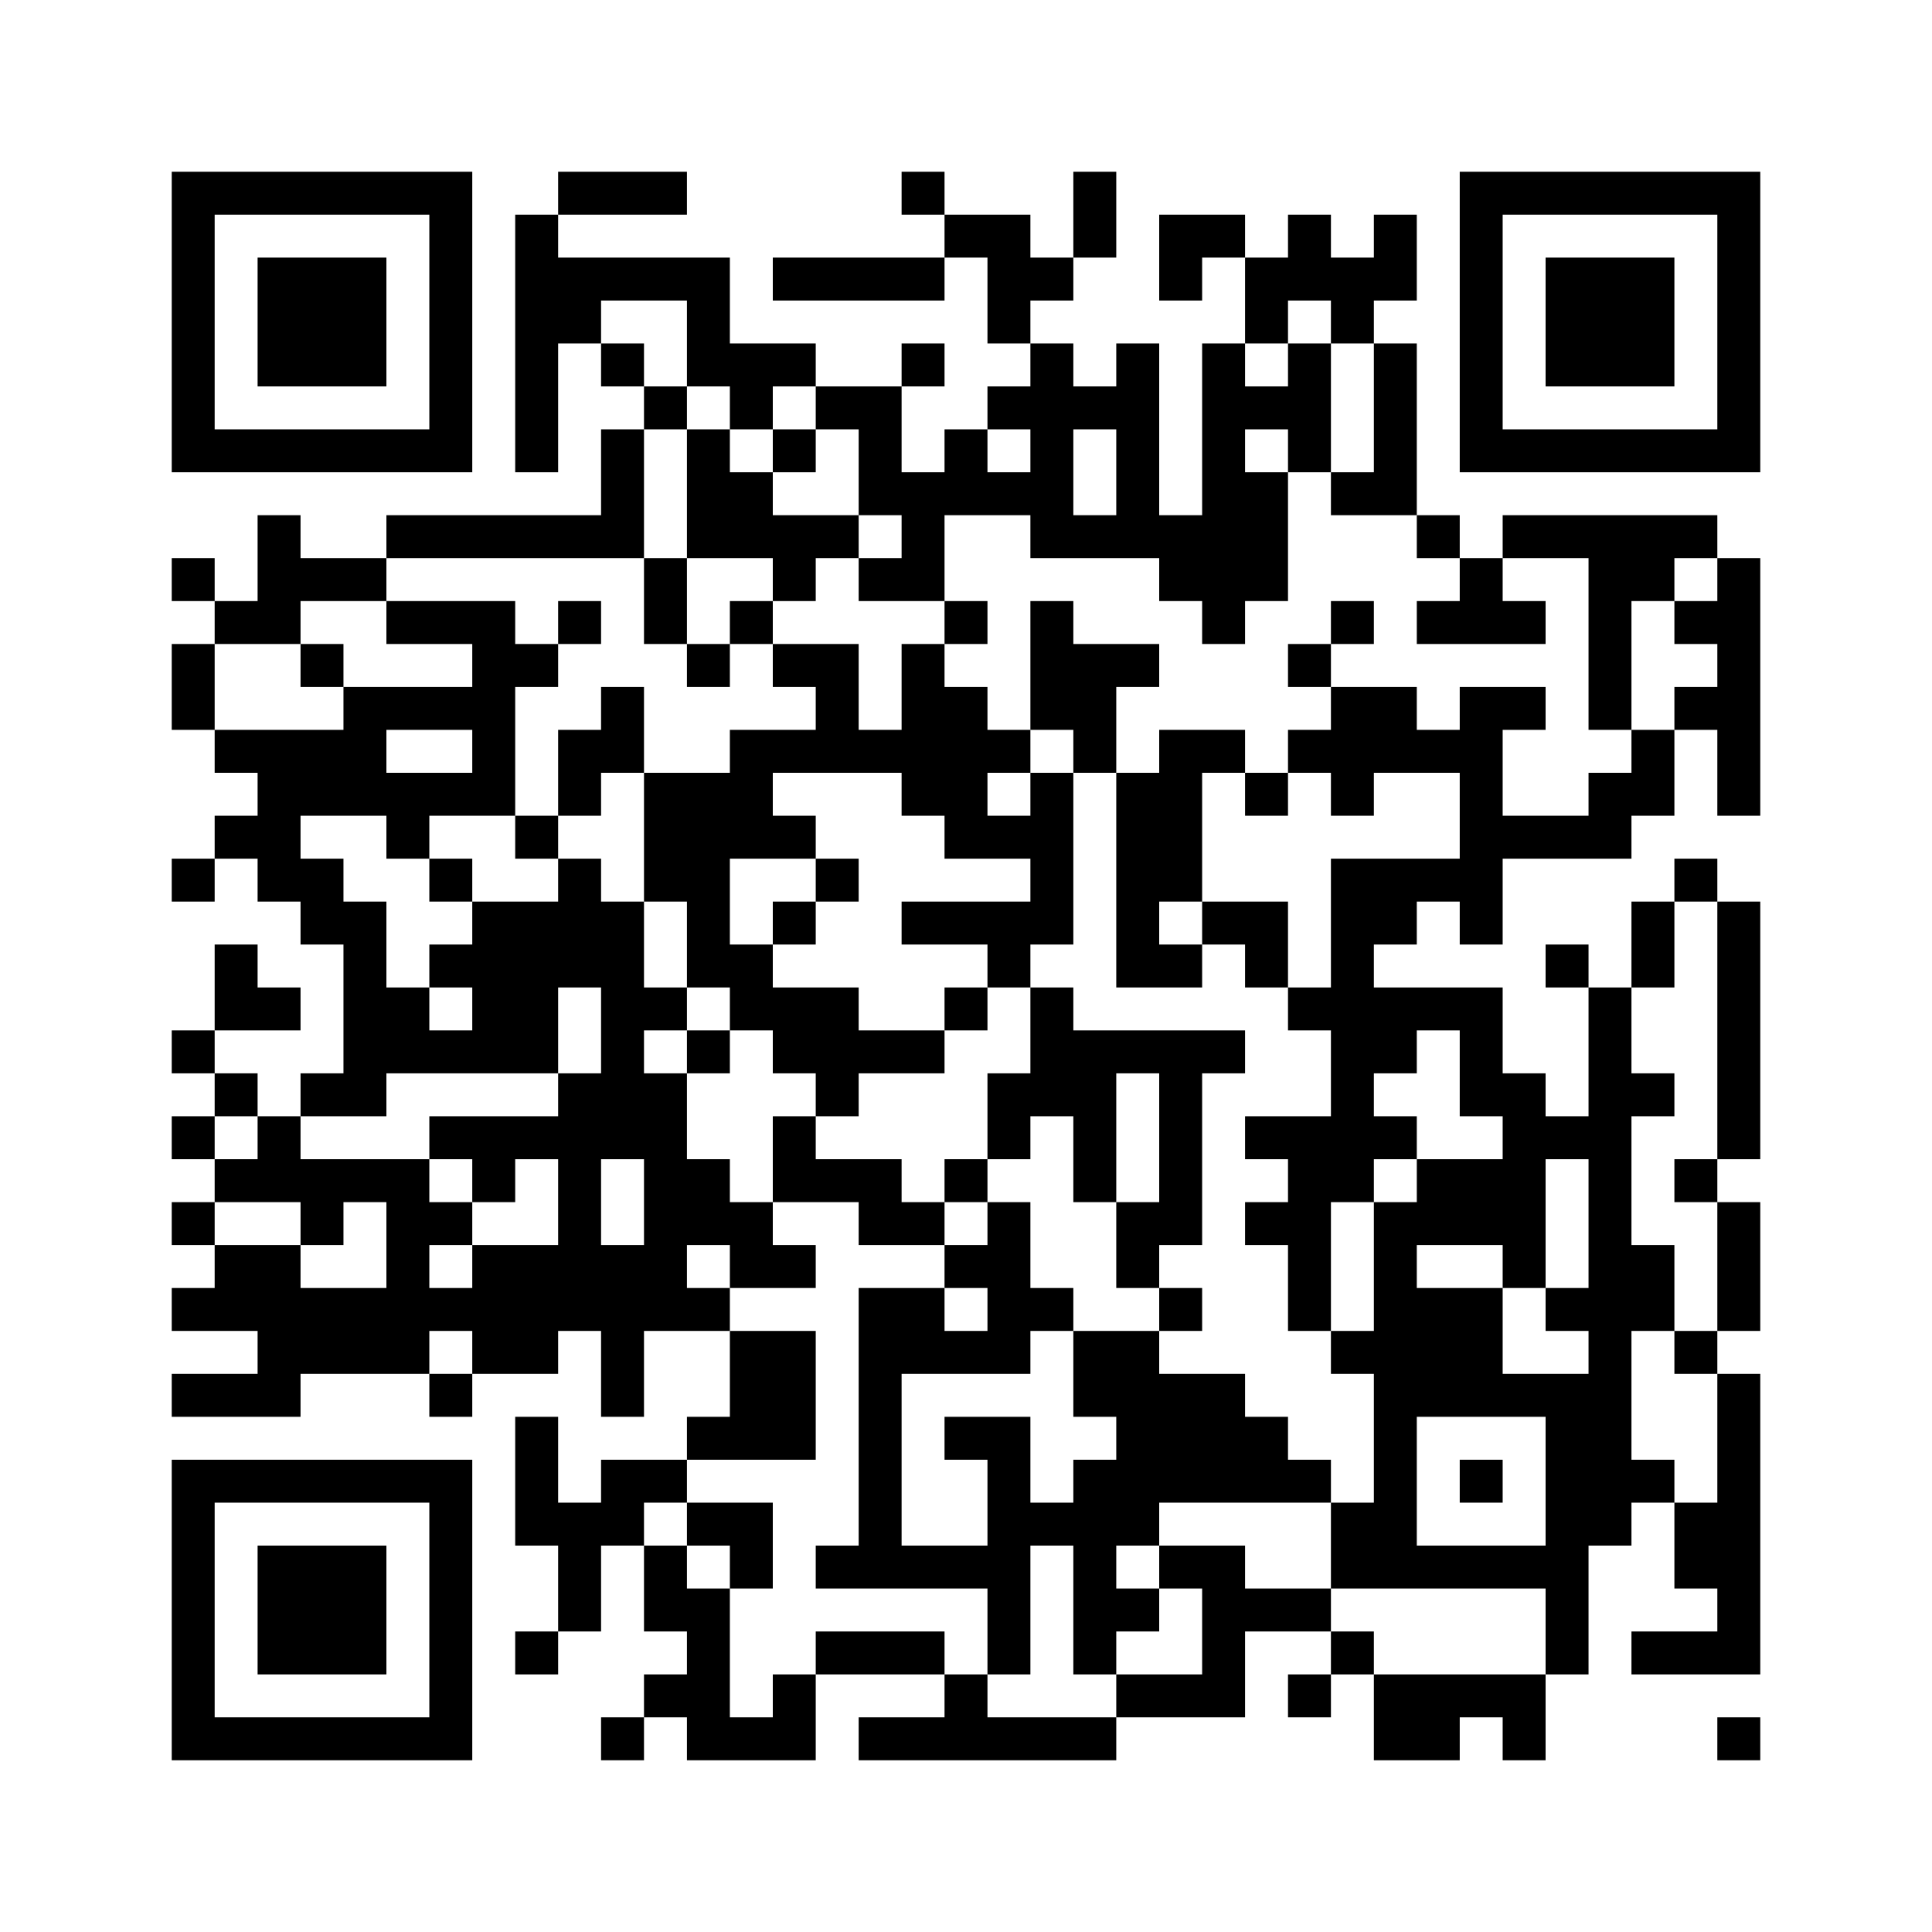
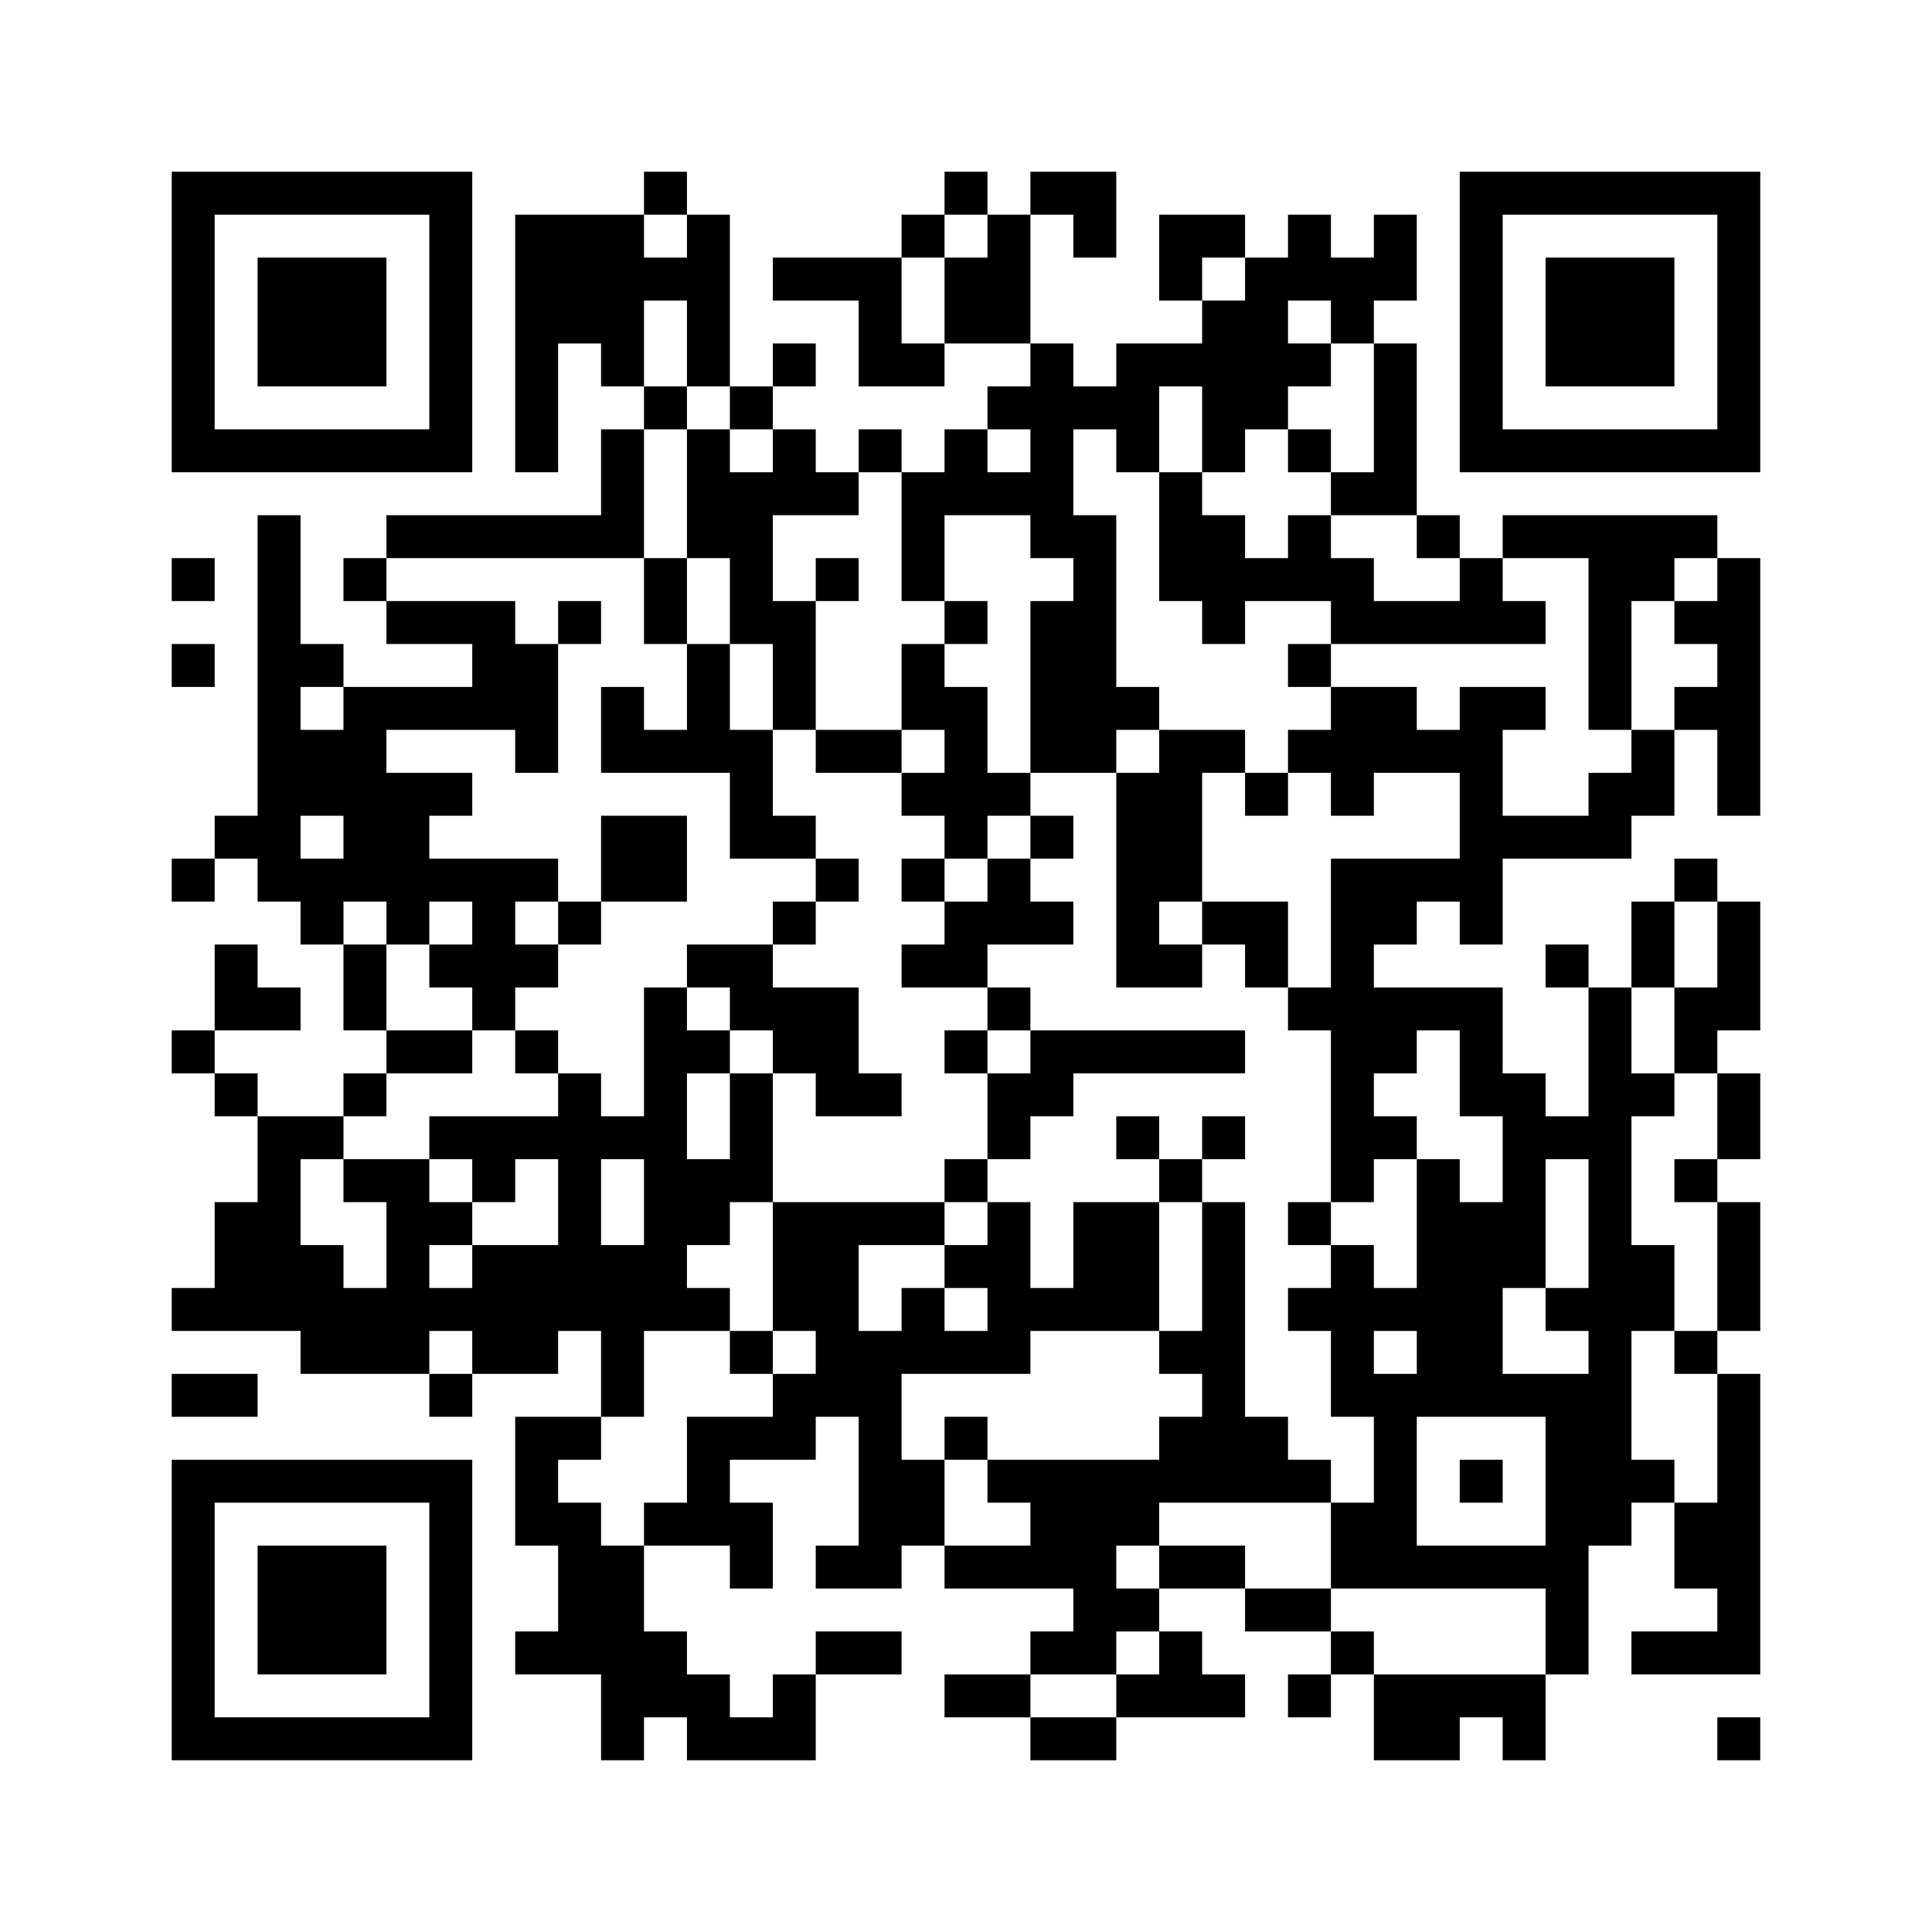
<svg xmlns="http://www.w3.org/2000/svg" width="90mm" height="90mm" version="1.1" viewBox="0 0 90 90">
  <rect fill="white" x="0" y="0" width="100%" height="100%" />
-   <path d="M8,8H10V10H8zM10,8H12V10H10zM12,8H14V10H12zM14,8H16V10H14zM16,8H18V10H16zM18,8H20V10H18zM20,8H22V10H20zM26,8H28V10H26zM28,8H30V10H28zM30,8H32V10H30zM42,8H44V10H42zM50,8H52V10H50zM68,8H70V10H68zM70,8H72V10H70zM72,8H74V10H72zM74,8H76V10H74zM76,8H78V10H76zM78,8H80V10H78zM80,8H82V10H80zM8,10H10V12H8zM20,10H22V12H20zM24,10H26V12H24zM44,10H46V12H44zM46,10H48V12H46zM50,10H52V12H50zM54,10H56V12H54zM56,10H58V12H56zM60,10H62V12H60zM64,10H66V12H64zM68,10H70V12H68zM80,10H82V12H80zM8,12H10V14H8zM12,12H14V14H12zM14,12H16V14H14zM16,12H18V14H16zM20,12H22V14H20zM24,12H26V14H24zM26,12H28V14H26zM28,12H30V14H28zM30,12H32V14H30zM32,12H34V14H32zM36,12H38V14H36zM38,12H40V14H38zM40,12H42V14H40zM42,12H44V14H42zM46,12H48V14H46zM48,12H50V14H48zM54,12H56V14H54zM58,12H60V14H58zM60,12H62V14H60zM62,12H64V14H62zM64,12H66V14H64zM68,12H70V14H68zM72,12H74V14H72zM74,12H76V14H74zM76,12H78V14H76zM80,12H82V14H80zM8,14H10V16H8zM12,14H14V16H12zM14,14H16V16H14zM16,14H18V16H16zM20,14H22V16H20zM24,14H26V16H24zM26,14H28V16H26zM32,14H34V16H32zM46,14H48V16H46zM58,14H60V16H58zM62,14H64V16H62zM68,14H70V16H68zM72,14H74V16H72zM74,14H76V16H74zM76,14H78V16H76zM80,14H82V16H80zM8,16H10V18H8zM12,16H14V18H12zM14,16H16V18H14zM16,16H18V18H16zM20,16H22V18H20zM24,16H26V18H24zM28,16H30V18H28zM32,16H34V18H32zM34,16H36V18H34zM36,16H38V18H36zM42,16H44V18H42zM48,16H50V18H48zM52,16H54V18H52zM56,16H58V18H56zM60,16H62V18H60zM64,16H66V18H64zM68,16H70V18H68zM72,16H74V18H72zM74,16H76V18H74zM76,16H78V18H76zM80,16H82V18H80zM8,18H10V20H8zM20,18H22V20H20zM24,18H26V20H24zM30,18H32V20H30zM34,18H36V20H34zM38,18H40V20H38zM40,18H42V20H40zM46,18H48V20H46zM48,18H50V20H48zM50,18H52V20H50zM52,18H54V20H52zM56,18H58V20H56zM58,18H60V20H58zM60,18H62V20H60zM64,18H66V20H64zM68,18H70V20H68zM80,18H82V20H80zM8,20H10V22H8zM10,20H12V22H10zM12,20H14V22H12zM14,20H16V22H14zM16,20H18V22H16zM18,20H20V22H18zM20,20H22V22H20zM24,20H26V22H24zM28,20H30V22H28zM32,20H34V22H32zM36,20H38V22H36zM40,20H42V22H40zM44,20H46V22H44zM48,20H50V22H48zM52,20H54V22H52zM56,20H58V22H56zM60,20H62V22H60zM64,20H66V22H64zM68,20H70V22H68zM70,20H72V22H70zM72,20H74V22H72zM74,20H76V22H74zM76,20H78V22H76zM78,20H80V22H78zM80,20H82V22H80zM28,22H30V24H28zM32,22H34V24H32zM34,22H36V24H34zM40,22H42V24H40zM42,22H44V24H42zM44,22H46V24H44zM46,22H48V24H46zM48,22H50V24H48zM52,22H54V24H52zM56,22H58V24H56zM58,22H60V24H58zM62,22H64V24H62zM64,22H66V24H64zM12,24H14V26H12zM18,24H20V26H18zM20,24H22V26H20zM22,24H24V26H22zM24,24H26V26H24zM26,24H28V26H26zM28,24H30V26H28zM32,24H34V26H32zM34,24H36V26H34zM36,24H38V26H36zM38,24H40V26H38zM42,24H44V26H42zM48,24H50V26H48zM50,24H52V26H50zM52,24H54V26H52zM54,24H56V26H54zM56,24H58V26H56zM58,24H60V26H58zM66,24H68V26H66zM70,24H72V26H70zM72,24H74V26H72zM74,24H76V26H74zM76,24H78V26H76zM78,24H80V26H78zM8,26H10V28H8zM12,26H14V28H12zM14,26H16V28H14zM16,26H18V28H16zM30,26H32V28H30zM36,26H38V28H36zM40,26H42V28H40zM42,26H44V28H42zM54,26H56V28H54zM56,26H58V28H56zM58,26H60V28H58zM68,26H70V28H68zM74,26H76V28H74zM76,26H78V28H76zM80,26H82V28H80zM10,28H12V30H10zM12,28H14V30H12zM18,28H20V30H18zM20,28H22V30H20zM22,28H24V30H22zM26,28H28V30H26zM30,28H32V30H30zM34,28H36V30H34zM44,28H46V30H44zM48,28H50V30H48zM56,28H58V30H56zM62,28H64V30H62zM66,28H68V30H66zM68,28H70V30H68zM70,28H72V30H70zM74,28H76V30H74zM78,28H80V30H78zM80,28H82V30H80zM8,30H10V32H8zM14,30H16V32H14zM22,30H24V32H22zM24,30H26V32H24zM32,30H34V32H32zM36,30H38V32H36zM38,30H40V32H38zM42,30H44V32H42zM48,30H50V32H48zM50,30H52V32H50zM52,30H54V32H52zM60,30H62V32H60zM74,30H76V32H74zM80,30H82V32H80zM8,32H10V34H8zM16,32H18V34H16zM18,32H20V34H18zM20,32H22V34H20zM22,32H24V34H22zM28,32H30V34H28zM38,32H40V34H38zM42,32H44V34H42zM44,32H46V34H44zM48,32H50V34H48zM50,32H52V34H50zM62,32H64V34H62zM64,32H66V34H64zM68,32H70V34H68zM70,32H72V34H70zM74,32H76V34H74zM78,32H80V34H78zM80,32H82V34H80zM10,34H12V36H10zM12,34H14V36H12zM14,34H16V36H14zM16,34H18V36H16zM22,34H24V36H22zM26,34H28V36H26zM28,34H30V36H28zM34,34H36V36H34zM36,34H38V36H36zM38,34H40V36H38zM40,34H42V36H40zM42,34H44V36H42zM44,34H46V36H44zM46,34H48V36H46zM50,34H52V36H50zM54,34H56V36H54zM56,34H58V36H56zM60,34H62V36H60zM62,34H64V36H62zM64,34H66V36H64zM66,34H68V36H66zM68,34H70V36H68zM76,34H78V36H76zM80,34H82V36H80zM12,36H14V38H12zM14,36H16V38H14zM16,36H18V38H16zM18,36H20V38H18zM20,36H22V38H20zM22,36H24V38H22zM26,36H28V38H26zM30,36H32V38H30zM32,36H34V38H32zM34,36H36V38H34zM42,36H44V38H42zM44,36H46V38H44zM48,36H50V38H48zM52,36H54V38H52zM54,36H56V38H54zM58,36H60V38H58zM62,36H64V38H62zM68,36H70V38H68zM74,36H76V38H74zM76,36H78V38H76zM80,36H82V38H80zM10,38H12V40H10zM12,38H14V40H12zM18,38H20V40H18zM24,38H26V40H24zM30,38H32V40H30zM32,38H34V40H32zM34,38H36V40H34zM36,38H38V40H36zM44,38H46V40H44zM46,38H48V40H46zM48,38H50V40H48zM52,38H54V40H52zM54,38H56V40H54zM68,38H70V40H68zM70,38H72V40H70zM72,38H74V40H72zM74,38H76V40H74zM8,40H10V42H8zM12,40H14V42H12zM14,40H16V42H14zM20,40H22V42H20zM26,40H28V42H26zM30,40H32V42H30zM32,40H34V42H32zM38,40H40V42H38zM48,40H50V42H48zM52,40H54V42H52zM54,40H56V42H54zM62,40H64V42H62zM64,40H66V42H64zM66,40H68V42H66zM68,40H70V42H68zM78,40H80V42H78zM14,42H16V44H14zM16,42H18V44H16zM22,42H24V44H22zM24,42H26V44H24zM26,42H28V44H26zM28,42H30V44H28zM32,42H34V44H32zM36,42H38V44H36zM42,42H44V44H42zM44,42H46V44H44zM46,42H48V44H46zM48,42H50V44H48zM52,42H54V44H52zM56,42H58V44H56zM58,42H60V44H58zM62,42H64V44H62zM64,42H66V44H64zM68,42H70V44H68zM76,42H78V44H76zM80,42H82V44H80zM10,44H12V46H10zM16,44H18V46H16zM20,44H22V46H20zM22,44H24V46H22zM24,44H26V46H24zM26,44H28V46H26zM28,44H30V46H28zM32,44H34V46H32zM34,44H36V46H34zM46,44H48V46H46zM52,44H54V46H52zM54,44H56V46H54zM58,44H60V46H58zM62,44H64V46H62zM72,44H74V46H72zM76,44H78V46H76zM80,44H82V46H80zM10,46H12V48H10zM12,46H14V48H12zM16,46H18V48H16zM18,46H20V48H18zM22,46H24V48H22zM24,46H26V48H24zM28,46H30V48H28zM30,46H32V48H30zM34,46H36V48H34zM36,46H38V48H36zM38,46H40V48H38zM44,46H46V48H44zM48,46H50V48H48zM60,46H62V48H60zM62,46H64V48H62zM64,46H66V48H64zM66,46H68V48H66zM68,46H70V48H68zM74,46H76V48H74zM80,46H82V48H80zM8,48H10V50H8zM16,48H18V50H16zM18,48H20V50H18zM20,48H22V50H20zM22,48H24V50H22zM24,48H26V50H24zM28,48H30V50H28zM32,48H34V50H32zM36,48H38V50H36zM38,48H40V50H38zM40,48H42V50H40zM42,48H44V50H42zM48,48H50V50H48zM50,48H52V50H50zM52,48H54V50H52zM54,48H56V50H54zM56,48H58V50H56zM62,48H64V50H62zM64,48H66V50H64zM68,48H70V50H68zM74,48H76V50H74zM80,48H82V50H80zM10,50H12V52H10zM14,50H16V52H14zM16,50H18V52H16zM26,50H28V52H26zM28,50H30V52H28zM30,50H32V52H30zM38,50H40V52H38zM46,50H48V52H46zM48,50H50V52H48zM50,50H52V52H50zM54,50H56V52H54zM62,50H64V52H62zM68,50H70V52H68zM70,50H72V52H70zM74,50H76V52H74zM76,50H78V52H76zM80,50H82V52H80zM8,52H10V54H8zM12,52H14V54H12zM20,52H22V54H20zM22,52H24V54H22zM24,52H26V54H24zM26,52H28V54H26zM28,52H30V54H28zM30,52H32V54H30zM36,52H38V54H36zM46,52H48V54H46zM50,52H52V54H50zM54,52H56V54H54zM58,52H60V54H58zM60,52H62V54H60zM62,52H64V54H62zM64,52H66V54H64zM70,52H72V54H70zM72,52H74V54H72zM74,52H76V54H74zM80,52H82V54H80zM10,54H12V56H10zM12,54H14V56H12zM14,54H16V56H14zM16,54H18V56H16zM18,54H20V56H18zM22,54H24V56H22zM26,54H28V56H26zM30,54H32V56H30zM32,54H34V56H32zM36,54H38V56H36zM38,54H40V56H38zM40,54H42V56H40zM44,54H46V56H44zM50,54H52V56H50zM54,54H56V56H54zM60,54H62V56H60zM62,54H64V56H62zM66,54H68V56H66zM68,54H70V56H68zM70,54H72V56H70zM74,54H76V56H74zM78,54H80V56H78zM8,56H10V58H8zM14,56H16V58H14zM18,56H20V58H18zM20,56H22V58H20zM26,56H28V58H26zM30,56H32V58H30zM32,56H34V58H32zM34,56H36V58H34zM40,56H42V58H40zM42,56H44V58H42zM46,56H48V58H46zM52,56H54V58H52zM54,56H56V58H54zM58,56H60V58H58zM60,56H62V58H60zM64,56H66V58H64zM66,56H68V58H66zM68,56H70V58H68zM70,56H72V58H70zM74,56H76V58H74zM80,56H82V58H80zM10,58H12V60H10zM12,58H14V60H12zM18,58H20V60H18zM22,58H24V60H22zM24,58H26V60H24zM26,58H28V60H26zM28,58H30V60H28zM30,58H32V60H30zM34,58H36V60H34zM36,58H38V60H36zM44,58H46V60H44zM46,58H48V60H46zM52,58H54V60H52zM60,58H62V60H60zM64,58H66V60H64zM70,58H72V60H70zM74,58H76V60H74zM76,58H78V60H76zM80,58H82V60H80zM8,60H10V62H8zM10,60H12V62H10zM12,60H14V62H12zM14,60H16V62H14zM16,60H18V62H16zM18,60H20V62H18zM20,60H22V62H20zM22,60H24V62H22zM24,60H26V62H24zM26,60H28V62H26zM28,60H30V62H28zM30,60H32V62H30zM32,60H34V62H32zM40,60H42V62H40zM42,60H44V62H42zM46,60H48V62H46zM48,60H50V62H48zM54,60H56V62H54zM60,60H62V62H60zM64,60H66V62H64zM66,60H68V62H66zM68,60H70V62H68zM72,60H74V62H72zM74,60H76V62H74zM76,60H78V62H76zM80,60H82V62H80zM12,62H14V64H12zM14,62H16V64H14zM16,62H18V64H16zM18,62H20V64H18zM22,62H24V64H22zM24,62H26V64H24zM28,62H30V64H28zM34,62H36V64H34zM36,62H38V64H36zM40,62H42V64H40zM42,62H44V64H42zM44,62H46V64H44zM46,62H48V64H46zM50,62H52V64H50zM52,62H54V64H52zM62,62H64V64H62zM64,62H66V64H64zM66,62H68V64H66zM68,62H70V64H68zM74,62H76V64H74zM78,62H80V64H78zM8,64H10V66H8zM10,64H12V66H10zM12,64H14V66H12zM20,64H22V66H20zM28,64H30V66H28zM34,64H36V66H34zM36,64H38V66H36zM40,64H42V66H40zM50,64H52V66H50zM52,64H54V66H52zM54,64H56V66H54zM56,64H58V66H56zM64,64H66V66H64zM66,64H68V66H66zM68,64H70V66H68zM70,64H72V66H70zM72,64H74V66H72zM74,64H76V66H74zM80,64H82V66H80zM24,66H26V68H24zM32,66H34V68H32zM34,66H36V68H34zM36,66H38V68H36zM40,66H42V68H40zM44,66H46V68H44zM46,66H48V68H46zM52,66H54V68H52zM54,66H56V68H54zM56,66H58V68H56zM58,66H60V68H58zM64,66H66V68H64zM72,66H74V68H72zM74,66H76V68H74zM80,66H82V68H80zM8,68H10V70H8zM10,68H12V70H10zM12,68H14V70H12zM14,68H16V70H14zM16,68H18V70H16zM18,68H20V70H18zM20,68H22V70H20zM24,68H26V70H24zM28,68H30V70H28zM30,68H32V70H30zM40,68H42V70H40zM46,68H48V70H46zM50,68H52V70H50zM52,68H54V70H52zM54,68H56V70H54zM56,68H58V70H56zM58,68H60V70H58zM60,68H62V70H60zM64,68H66V70H64zM68,68H70V70H68zM72,68H74V70H72zM74,68H76V70H74zM76,68H78V70H76zM80,68H82V70H80zM8,70H10V72H8zM20,70H22V72H20zM24,70H26V72H24zM26,70H28V72H26zM28,70H30V72H28zM32,70H34V72H32zM34,70H36V72H34zM40,70H42V72H40zM46,70H48V72H46zM48,70H50V72H48zM50,70H52V72H50zM52,70H54V72H52zM62,70H64V72H62zM64,70H66V72H64zM72,70H74V72H72zM74,70H76V72H74zM78,70H80V72H78zM80,70H82V72H80zM8,72H10V74H8zM12,72H14V74H12zM14,72H16V74H14zM16,72H18V74H16zM20,72H22V74H20zM26,72H28V74H26zM30,72H32V74H30zM34,72H36V74H34zM38,72H40V74H38zM40,72H42V74H40zM42,72H44V74H42zM44,72H46V74H44zM46,72H48V74H46zM50,72H52V74H50zM54,72H56V74H54zM56,72H58V74H56zM62,72H64V74H62zM64,72H66V74H64zM66,72H68V74H66zM68,72H70V74H68zM70,72H72V74H70zM72,72H74V74H72zM78,72H80V74H78zM80,72H82V74H80zM8,74H10V76H8zM12,74H14V76H12zM14,74H16V76H14zM16,74H18V76H16zM20,74H22V76H20zM26,74H28V76H26zM30,74H32V76H30zM32,74H34V76H32zM46,74H48V76H46zM50,74H52V76H50zM52,74H54V76H52zM56,74H58V76H56zM58,74H60V76H58zM60,74H62V76H60zM72,74H74V76H72zM80,74H82V76H80zM8,76H10V78H8zM12,76H14V78H12zM14,76H16V78H14zM16,76H18V78H16zM20,76H22V78H20zM24,76H26V78H24zM32,76H34V78H32zM38,76H40V78H38zM40,76H42V78H40zM42,76H44V78H42zM46,76H48V78H46zM50,76H52V78H50zM56,76H58V78H56zM62,76H64V78H62zM72,76H74V78H72zM76,76H78V78H76zM78,76H80V78H78zM80,76H82V78H80zM8,78H10V80H8zM20,78H22V80H20zM30,78H32V80H30zM32,78H34V80H32zM36,78H38V80H36zM44,78H46V80H44zM52,78H54V80H52zM54,78H56V80H54zM56,78H58V80H56zM60,78H62V80H60zM64,78H66V80H64zM66,78H68V80H66zM68,78H70V80H68zM70,78H72V80H70zM8,80H10V82H8zM10,80H12V82H10zM12,80H14V82H12zM14,80H16V82H14zM16,80H18V82H16zM18,80H20V82H18zM20,80H22V82H20zM28,80H30V82H28zM32,80H34V82H32zM34,80H36V82H34zM36,80H38V82H36zM40,80H42V82H40zM42,80H44V82H42zM44,80H46V82H44zM46,80H48V82H46zM48,80H50V82H48zM50,80H52V82H50zM64,80H66V82H64zM66,80H68V82H66zM70,80H72V82H70zM80,80H82V82H80z" id="qr-path" fill="#000000" fill-opacity="1" fill-rule="nonzero" stroke="none" />
+   <path d="M8,8H10V10H8zM10,8H12V10H10zM12,8H14V10H12zM14,8H16V10H14zM16,8H18V10H16zM18,8H20V10H18zM20,8H22V10H20zM30,8H32V10H30zM44,8H46V10H44zM48,8H50V10H48zM50,8H52V10H50zM68,8H70V10H68zM70,8H72V10H70zM72,8H74V10H72zM74,8H76V10H74zM76,8H78V10H76zM78,8H80V10H78zM80,8H82V10H80zM8,10H10V12H8zM20,10H22V12H20zM24,10H26V12H24zM26,10H28V12H26zM28,10H30V12H28zM32,10H34V12H32zM42,10H44V12H42zM46,10H48V12H46zM50,10H52V12H50zM54,10H56V12H54zM56,10H58V12H56zM60,10H62V12H60zM64,10H66V12H64zM68,10H70V12H68zM80,10H82V12H80zM8,12H10V14H8zM12,12H14V14H12zM14,12H16V14H14zM16,12H18V14H16zM20,12H22V14H20zM24,12H26V14H24zM26,12H28V14H26zM28,12H30V14H28zM30,12H32V14H30zM32,12H34V14H32zM36,12H38V14H36zM38,12H40V14H38zM40,12H42V14H40zM44,12H46V14H44zM46,12H48V14H46zM54,12H56V14H54zM58,12H60V14H58zM60,12H62V14H60zM62,12H64V14H62zM64,12H66V14H64zM68,12H70V14H68zM72,12H74V14H72zM74,12H76V14H74zM76,12H78V14H76zM80,12H82V14H80zM8,14H10V16H8zM12,14H14V16H12zM14,14H16V16H14zM16,14H18V16H16zM20,14H22V16H20zM24,14H26V16H24zM26,14H28V16H26zM28,14H30V16H28zM32,14H34V16H32zM40,14H42V16H40zM44,14H46V16H44zM46,14H48V16H46zM56,14H58V16H56zM58,14H60V16H58zM62,14H64V16H62zM68,14H70V16H68zM72,14H74V16H72zM74,14H76V16H74zM76,14H78V16H76zM80,14H82V16H80zM8,16H10V18H8zM12,16H14V18H12zM14,16H16V18H14zM16,16H18V18H16zM20,16H22V18H20zM24,16H26V18H24zM28,16H30V18H28zM32,16H34V18H32zM36,16H38V18H36zM40,16H42V18H40zM42,16H44V18H42zM48,16H50V18H48zM52,16H54V18H52zM54,16H56V18H54zM56,16H58V18H56zM58,16H60V18H58zM60,16H62V18H60zM64,16H66V18H64zM68,16H70V18H68zM72,16H74V18H72zM74,16H76V18H74zM76,16H78V18H76zM80,16H82V18H80zM8,18H10V20H8zM20,18H22V20H20zM24,18H26V20H24zM30,18H32V20H30zM34,18H36V20H34zM46,18H48V20H46zM48,18H50V20H48zM50,18H52V20H50zM52,18H54V20H52zM56,18H58V20H56zM58,18H60V20H58zM64,18H66V20H64zM68,18H70V20H68zM80,18H82V20H80zM8,20H10V22H8zM10,20H12V22H10zM12,20H14V22H12zM14,20H16V22H14zM16,20H18V22H16zM18,20H20V22H18zM20,20H22V22H20zM24,20H26V22H24zM28,20H30V22H28zM32,20H34V22H32zM36,20H38V22H36zM40,20H42V22H40zM44,20H46V22H44zM48,20H50V22H48zM52,20H54V22H52zM56,20H58V22H56zM60,20H62V22H60zM64,20H66V22H64zM68,20H70V22H68zM70,20H72V22H70zM72,20H74V22H72zM74,20H76V22H74zM76,20H78V22H76zM78,20H80V22H78zM80,20H82V22H80zM28,22H30V24H28zM32,22H34V24H32zM34,22H36V24H34zM36,22H38V24H36zM38,22H40V24H38zM42,22H44V24H42zM44,22H46V24H44zM46,22H48V24H46zM48,22H50V24H48zM54,22H56V24H54zM62,22H64V24H62zM64,22H66V24H64zM12,24H14V26H12zM18,24H20V26H18zM20,24H22V26H20zM22,24H24V26H22zM24,24H26V26H24zM26,24H28V26H26zM28,24H30V26H28zM32,24H34V26H32zM34,24H36V26H34zM42,24H44V26H42zM48,24H50V26H48zM50,24H52V26H50zM54,24H56V26H54zM56,24H58V26H56zM60,24H62V26H60zM66,24H68V26H66zM70,24H72V26H70zM72,24H74V26H72zM74,24H76V26H74zM76,24H78V26H76zM78,24H80V26H78zM8,26H10V28H8zM12,26H14V28H12zM16,26H18V28H16zM30,26H32V28H30zM34,26H36V28H34zM38,26H40V28H38zM42,26H44V28H42zM50,26H52V28H50zM54,26H56V28H54zM56,26H58V28H56zM58,26H60V28H58zM60,26H62V28H60zM62,26H64V28H62zM68,26H70V28H68zM74,26H76V28H74zM76,26H78V28H76zM80,26H82V28H80zM12,28H14V30H12zM18,28H20V30H18zM20,28H22V30H20zM22,28H24V30H22zM26,28H28V30H26zM30,28H32V30H30zM34,28H36V30H34zM36,28H38V30H36zM44,28H46V30H44zM48,28H50V30H48zM50,28H52V30H50zM56,28H58V30H56zM62,28H64V30H62zM64,28H66V30H64zM66,28H68V30H66zM68,28H70V30H68zM70,28H72V30H70zM74,28H76V30H74zM78,28H80V30H78zM80,28H82V30H80zM8,30H10V32H8zM12,30H14V32H12zM14,30H16V32H14zM22,30H24V32H22zM24,30H26V32H24zM32,30H34V32H32zM36,30H38V32H36zM42,30H44V32H42zM48,30H50V32H48zM50,30H52V32H50zM60,30H62V32H60zM74,30H76V32H74zM80,30H82V32H80zM12,32H14V34H12zM16,32H18V34H16zM18,32H20V34H18zM20,32H22V34H20zM22,32H24V34H22zM24,32H26V34H24zM28,32H30V34H28zM32,32H34V34H32zM36,32H38V34H36zM42,32H44V34H42zM44,32H46V34H44zM48,32H50V34H48zM50,32H52V34H50zM52,32H54V34H52zM62,32H64V34H62zM64,32H66V34H64zM68,32H70V34H68zM70,32H72V34H70zM74,32H76V34H74zM78,32H80V34H78zM80,32H82V34H80zM12,34H14V36H12zM14,34H16V36H14zM16,34H18V36H16zM24,34H26V36H24zM28,34H30V36H28zM30,34H32V36H30zM32,34H34V36H32zM34,34H36V36H34zM38,34H40V36H38zM40,34H42V36H40zM44,34H46V36H44zM48,34H50V36H48zM50,34H52V36H50zM54,34H56V36H54zM56,34H58V36H56zM60,34H62V36H60zM62,34H64V36H62zM64,34H66V36H64zM66,34H68V36H66zM68,34H70V36H68zM76,34H78V36H76zM80,34H82V36H80zM12,36H14V38H12zM14,36H16V38H14zM16,36H18V38H16zM18,36H20V38H18zM20,36H22V38H20zM34,36H36V38H34zM42,36H44V38H42zM44,36H46V38H44zM46,36H48V38H46zM52,36H54V38H52zM54,36H56V38H54zM58,36H60V38H58zM62,36H64V38H62zM68,36H70V38H68zM74,36H76V38H74zM76,36H78V38H76zM80,36H82V38H80zM10,38H12V40H10zM12,38H14V40H12zM16,38H18V40H16zM18,38H20V40H18zM28,38H30V40H28zM30,38H32V40H30zM34,38H36V40H34zM36,38H38V40H36zM44,38H46V40H44zM48,38H50V40H48zM52,38H54V40H52zM54,38H56V40H54zM68,38H70V40H68zM70,38H72V40H70zM72,38H74V40H72zM74,38H76V40H74zM8,40H10V42H8zM12,40H14V42H12zM14,40H16V42H14zM16,40H18V42H16zM18,40H20V42H18zM20,40H22V42H20zM22,40H24V42H22zM24,40H26V42H24zM28,40H30V42H28zM30,40H32V42H30zM38,40H40V42H38zM42,40H44V42H42zM46,40H48V42H46zM52,40H54V42H52zM54,40H56V42H54zM62,40H64V42H62zM64,40H66V42H64zM66,40H68V42H66zM68,40H70V42H68zM78,40H80V42H78zM14,42H16V44H14zM18,42H20V44H18zM22,42H24V44H22zM26,42H28V44H26zM36,42H38V44H36zM44,42H46V44H44zM46,42H48V44H46zM48,42H50V44H48zM52,42H54V44H52zM56,42H58V44H56zM58,42H60V44H58zM62,42H64V44H62zM64,42H66V44H64zM68,42H70V44H68zM76,42H78V44H76zM80,42H82V44H80zM10,44H12V46H10zM16,44H18V46H16zM20,44H22V46H20zM22,44H24V46H22zM24,44H26V46H24zM32,44H34V46H32zM34,44H36V46H34zM42,44H44V46H42zM44,44H46V46H44zM52,44H54V46H52zM54,44H56V46H54zM58,44H60V46H58zM62,44H64V46H62zM72,44H74V46H72zM76,44H78V46H76zM80,44H82V46H80zM10,46H12V48H10zM12,46H14V48H12zM16,46H18V48H16zM22,46H24V48H22zM30,46H32V48H30zM34,46H36V48H34zM36,46H38V48H36zM38,46H40V48H38zM46,46H48V48H46zM60,46H62V48H60zM62,46H64V48H62zM64,46H66V48H64zM66,46H68V48H66zM68,46H70V48H68zM74,46H76V48H74zM78,46H80V48H78zM80,46H82V48H80zM8,48H10V50H8zM18,48H20V50H18zM20,48H22V50H20zM24,48H26V50H24zM30,48H32V50H30zM32,48H34V50H32zM36,48H38V50H36zM38,48H40V50H38zM44,48H46V50H44zM48,48H50V50H48zM50,48H52V50H50zM52,48H54V50H52zM54,48H56V50H54zM56,48H58V50H56zM62,48H64V50H62zM64,48H66V50H64zM68,48H70V50H68zM74,48H76V50H74zM78,48H80V50H78zM10,50H12V52H10zM16,50H18V52H16zM26,50H28V52H26zM30,50H32V52H30zM34,50H36V52H34zM38,50H40V52H38zM40,50H42V52H40zM46,50H48V52H46zM48,50H50V52H48zM62,50H64V52H62zM68,50H70V52H68zM70,50H72V52H70zM74,50H76V52H74zM76,50H78V52H76zM80,50H82V52H80zM12,52H14V54H12zM14,52H16V54H14zM20,52H22V54H20zM22,52H24V54H22zM24,52H26V54H24zM26,52H28V54H26zM28,52H30V54H28zM30,52H32V54H30zM34,52H36V54H34zM46,52H48V54H46zM52,52H54V54H52zM56,52H58V54H56zM62,52H64V54H62zM64,52H66V54H64zM70,52H72V54H70zM72,52H74V54H72zM74,52H76V54H74zM80,52H82V54H80zM12,54H14V56H12zM16,54H18V56H16zM18,54H20V56H18zM22,54H24V56H22zM26,54H28V56H26zM30,54H32V56H30zM32,54H34V56H32zM34,54H36V56H34zM44,54H46V56H44zM54,54H56V56H54zM62,54H64V56H62zM66,54H68V56H66zM70,54H72V56H70zM74,54H76V56H74zM78,54H80V56H78zM10,56H12V58H10zM12,56H14V58H12zM18,56H20V58H18zM20,56H22V58H20zM26,56H28V58H26zM30,56H32V58H30zM32,56H34V58H32zM36,56H38V58H36zM38,56H40V58H38zM40,56H42V58H40zM42,56H44V58H42zM46,56H48V58H46zM50,56H52V58H50zM52,56H54V58H52zM56,56H58V58H56zM60,56H62V58H60zM66,56H68V58H66zM68,56H70V58H68zM70,56H72V58H70zM74,56H76V58H74zM80,56H82V58H80zM10,58H12V60H10zM12,58H14V60H12zM14,58H16V60H14zM18,58H20V60H18zM22,58H24V60H22zM24,58H26V60H24zM26,58H28V60H26zM28,58H30V60H28zM30,58H32V60H30zM36,58H38V60H36zM38,58H40V60H38zM44,58H46V60H44zM46,58H48V60H46zM50,58H52V60H50zM52,58H54V60H52zM56,58H58V60H56zM62,58H64V60H62zM66,58H68V60H66zM68,58H70V60H68zM70,58H72V60H70zM74,58H76V60H74zM76,58H78V60H76zM80,58H82V60H80zM8,60H10V62H8zM10,60H12V62H10zM12,60H14V62H12zM14,60H16V62H14zM16,60H18V62H16zM18,60H20V62H18zM20,60H22V62H20zM22,60H24V62H22zM24,60H26V62H24zM26,60H28V62H26zM28,60H30V62H28zM30,60H32V62H30zM32,60H34V62H32zM36,60H38V62H36zM38,60H40V62H38zM42,60H44V62H42zM46,60H48V62H46zM48,60H50V62H48zM50,60H52V62H50zM52,60H54V62H52zM56,60H58V62H56zM60,60H62V62H60zM62,60H64V62H62zM64,60H66V62H64zM66,60H68V62H66zM68,60H70V62H68zM72,60H74V62H72zM74,60H76V62H74zM76,60H78V62H76zM80,60H82V62H80zM14,62H16V64H14zM16,62H18V64H16zM18,62H20V64H18zM22,62H24V64H22zM24,62H26V64H24zM28,62H30V64H28zM34,62H36V64H34zM38,62H40V64H38zM40,62H42V64H40zM42,62H44V64H42zM44,62H46V64H44zM46,62H48V64H46zM54,62H56V64H54zM56,62H58V64H56zM62,62H64V64H62zM66,62H68V64H66zM68,62H70V64H68zM74,62H76V64H74zM78,62H80V64H78zM8,64H10V66H8zM10,64H12V66H10zM20,64H22V66H20zM28,64H30V66H28zM36,64H38V66H36zM38,64H40V66H38zM40,64H42V66H40zM56,64H58V66H56zM62,64H64V66H62zM64,64H66V66H64zM66,64H68V66H66zM68,64H70V66H68zM70,64H72V66H70zM72,64H74V66H72zM74,64H76V66H74zM80,64H82V66H80zM24,66H26V68H24zM26,66H28V68H26zM32,66H34V68H32zM34,66H36V68H34zM36,66H38V68H36zM40,66H42V68H40zM44,66H46V68H44zM54,66H56V68H54zM56,66H58V68H56zM58,66H60V68H58zM64,66H66V68H64zM72,66H74V68H72zM74,66H76V68H74zM80,66H82V68H80zM8,68H10V70H8zM10,68H12V70H10zM12,68H14V70H12zM14,68H16V70H14zM16,68H18V70H16zM18,68H20V70H18zM20,68H22V70H20zM24,68H26V70H24zM32,68H34V70H32zM40,68H42V70H40zM42,68H44V70H42zM46,68H48V70H46zM48,68H50V70H48zM50,68H52V70H50zM52,68H54V70H52zM54,68H56V70H54zM56,68H58V70H56zM58,68H60V70H58zM60,68H62V70H60zM64,68H66V70H64zM68,68H70V70H68zM72,68H74V70H72zM74,68H76V70H74zM76,68H78V70H76zM80,68H82V70H80zM8,70H10V72H8zM20,70H22V72H20zM24,70H26V72H24zM26,70H28V72H26zM30,70H32V72H30zM32,70H34V72H32zM34,70H36V72H34zM40,70H42V72H40zM42,70H44V72H42zM48,70H50V72H48zM50,70H52V72H50zM52,70H54V72H52zM62,70H64V72H62zM64,70H66V72H64zM72,70H74V72H72zM74,70H76V72H74zM78,70H80V72H78zM80,70H82V72H80zM8,72H10V74H8zM12,72H14V74H12zM14,72H16V74H14zM16,72H18V74H16zM20,72H22V74H20zM26,72H28V74H26zM28,72H30V74H28zM34,72H36V74H34zM38,72H40V74H38zM40,72H42V74H40zM44,72H46V74H44zM46,72H48V74H46zM48,72H50V74H48zM50,72H52V74H50zM54,72H56V74H54zM56,72H58V74H56zM62,72H64V74H62zM64,72H66V74H64zM66,72H68V74H66zM68,72H70V74H68zM70,72H72V74H70zM72,72H74V74H72zM78,72H80V74H78zM80,72H82V74H80zM8,74H10V76H8zM12,74H14V76H12zM14,74H16V76H14zM16,74H18V76H16zM20,74H22V76H20zM26,74H28V76H26zM28,74H30V76H28zM50,74H52V76H50zM52,74H54V76H52zM58,74H60V76H58zM60,74H62V76H60zM72,74H74V76H72zM80,74H82V76H80zM8,76H10V78H8zM12,76H14V78H12zM14,76H16V78H14zM16,76H18V78H16zM20,76H22V78H20zM24,76H26V78H24zM26,76H28V78H26zM28,76H30V78H28zM30,76H32V78H30zM38,76H40V78H38zM40,76H42V78H40zM48,76H50V78H48zM50,76H52V78H50zM54,76H56V78H54zM62,76H64V78H62zM72,76H74V78H72zM76,76H78V78H76zM78,76H80V78H78zM80,76H82V78H80zM8,78H10V80H8zM20,78H22V80H20zM28,78H30V80H28zM30,78H32V80H30zM32,78H34V80H32zM36,78H38V80H36zM44,78H46V80H44zM46,78H48V80H46zM52,78H54V80H52zM54,78H56V80H54zM56,78H58V80H56zM60,78H62V80H60zM64,78H66V80H64zM66,78H68V80H66zM68,78H70V80H68zM70,78H72V80H70zM8,80H10V82H8zM10,80H12V82H10zM12,80H14V82H12zM14,80H16V82H14zM16,80H18V82H16zM18,80H20V82H18zM20,80H22V82H20zM28,80H30V82H28zM32,80H34V82H32zM34,80H36V82H34zM36,80H38V82H36zM48,80H50V82H48zM50,80H52V82H50zM64,80H66V82H64zM66,80H68V82H66zM70,80H72V82H70zM80,80H82V82H80z" id="qr-path" fill="#000000" fill-opacity="1" fill-rule="nonzero" stroke="none" />
</svg>
